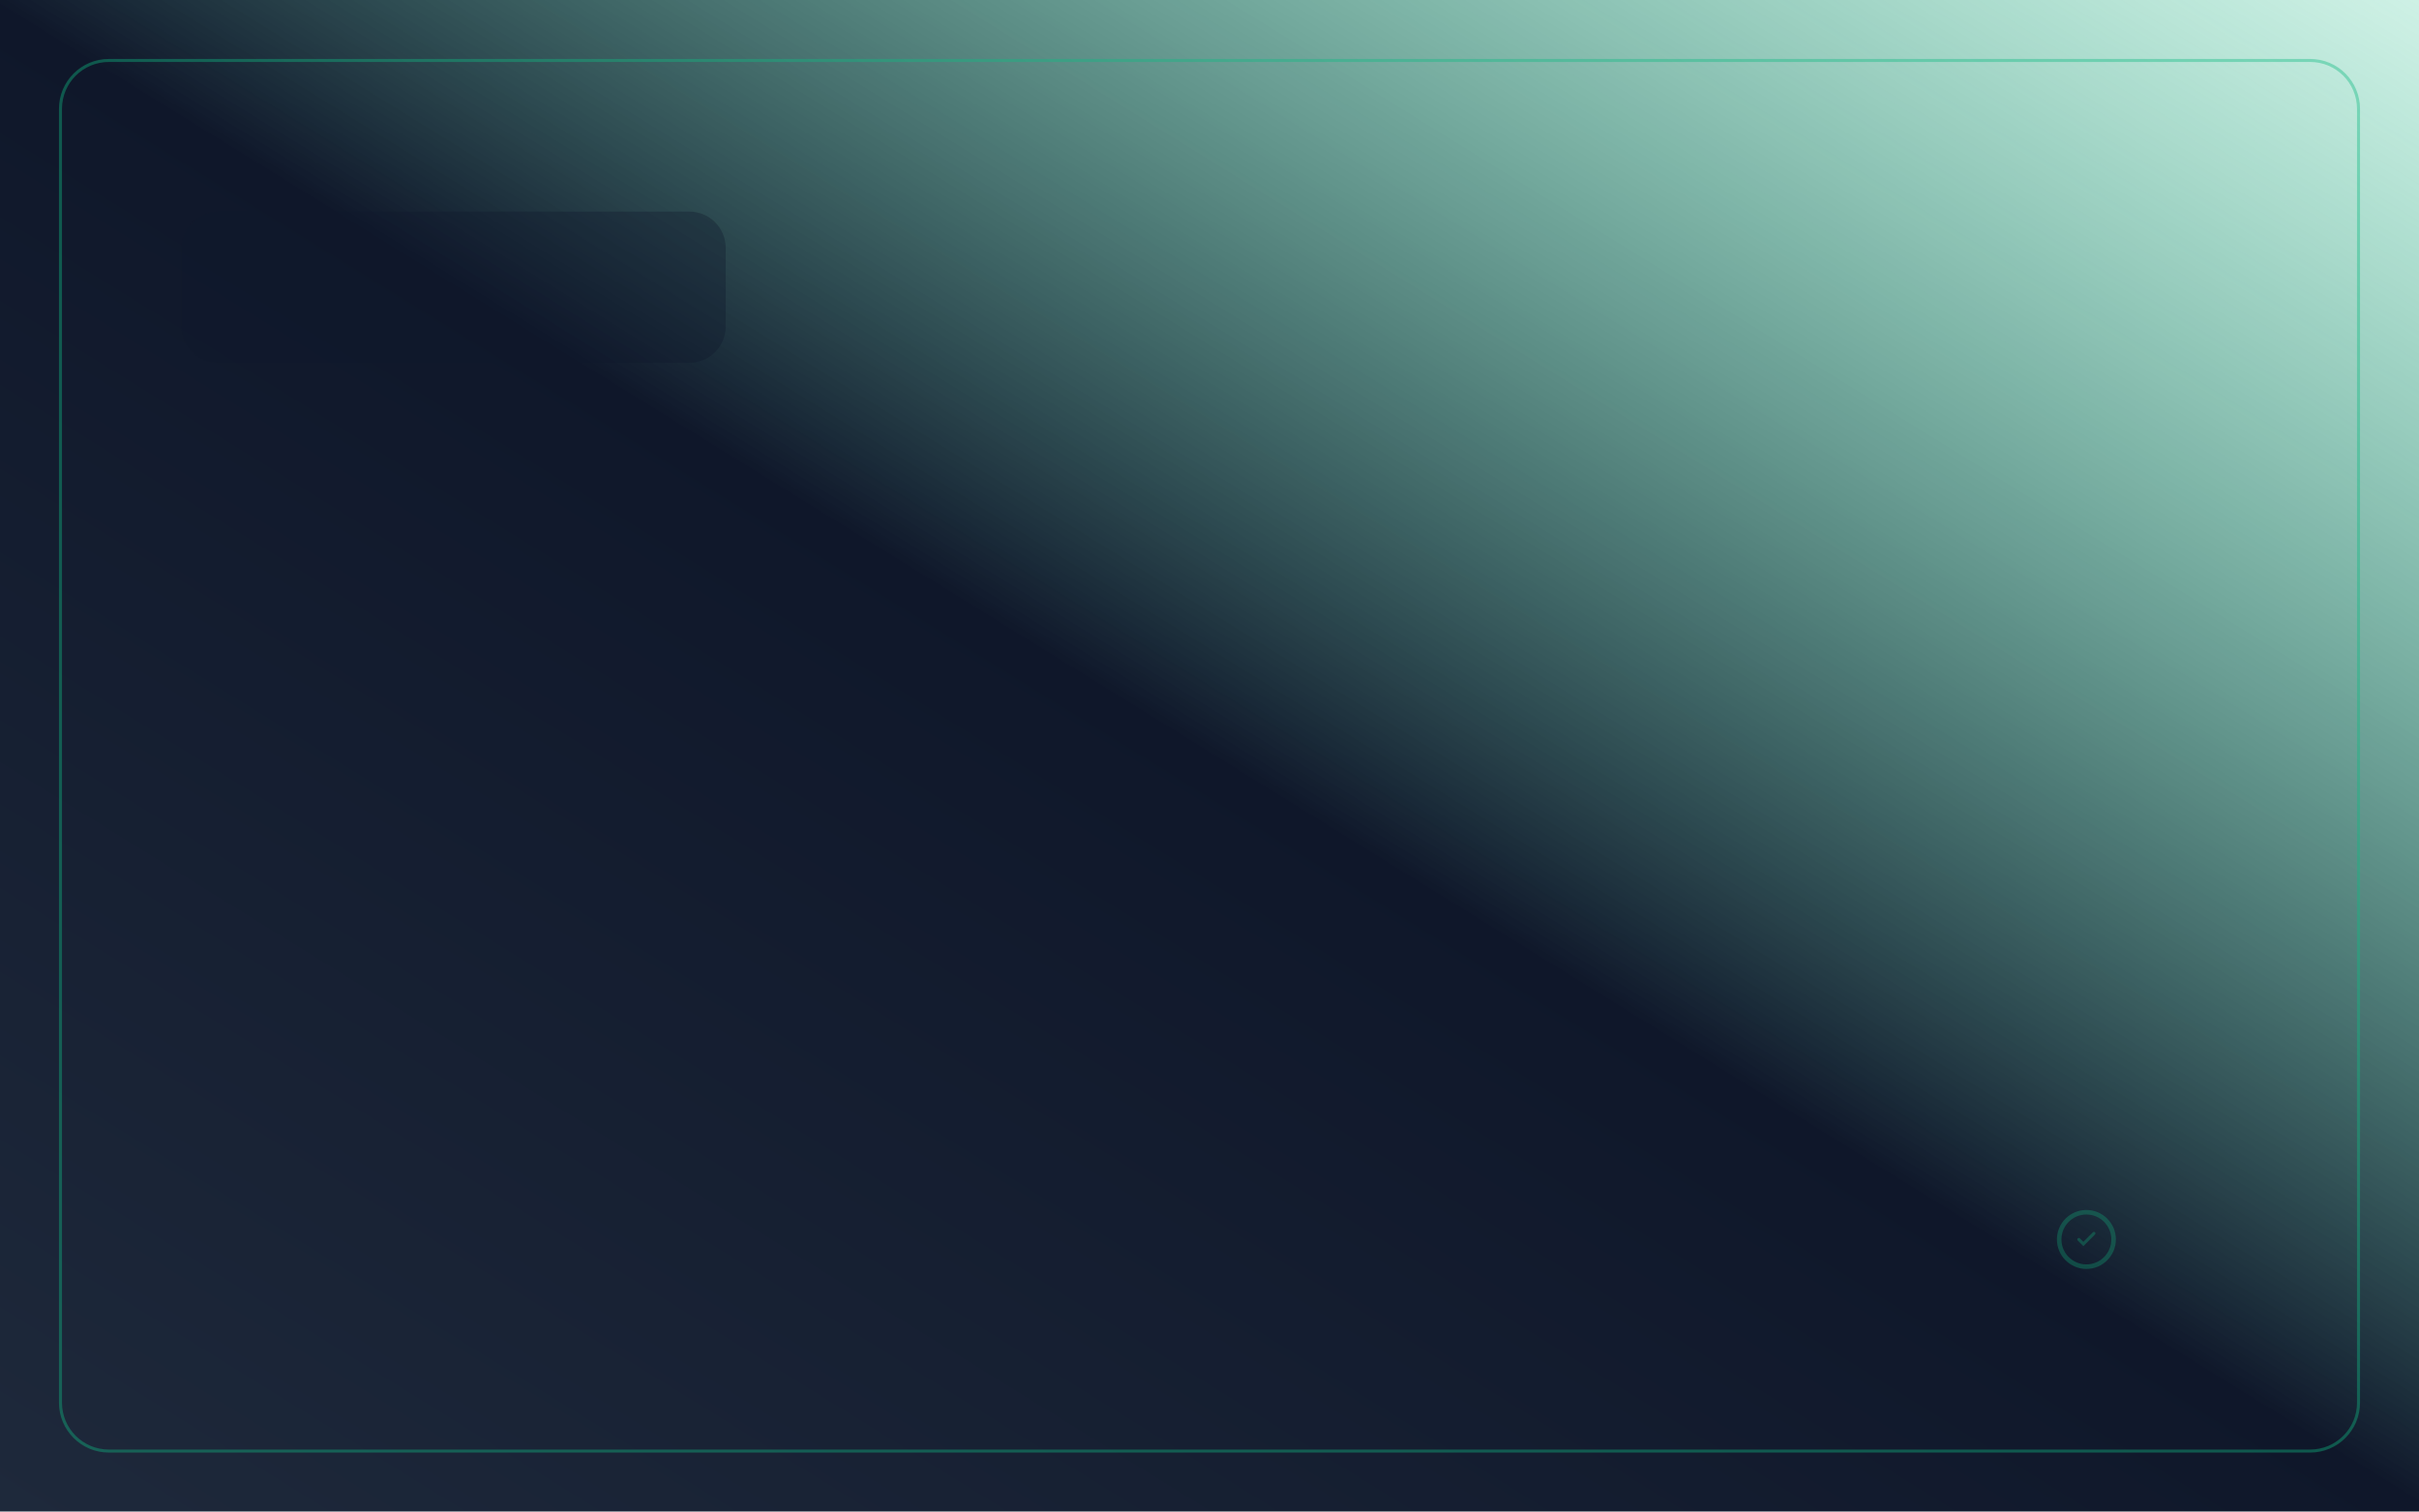
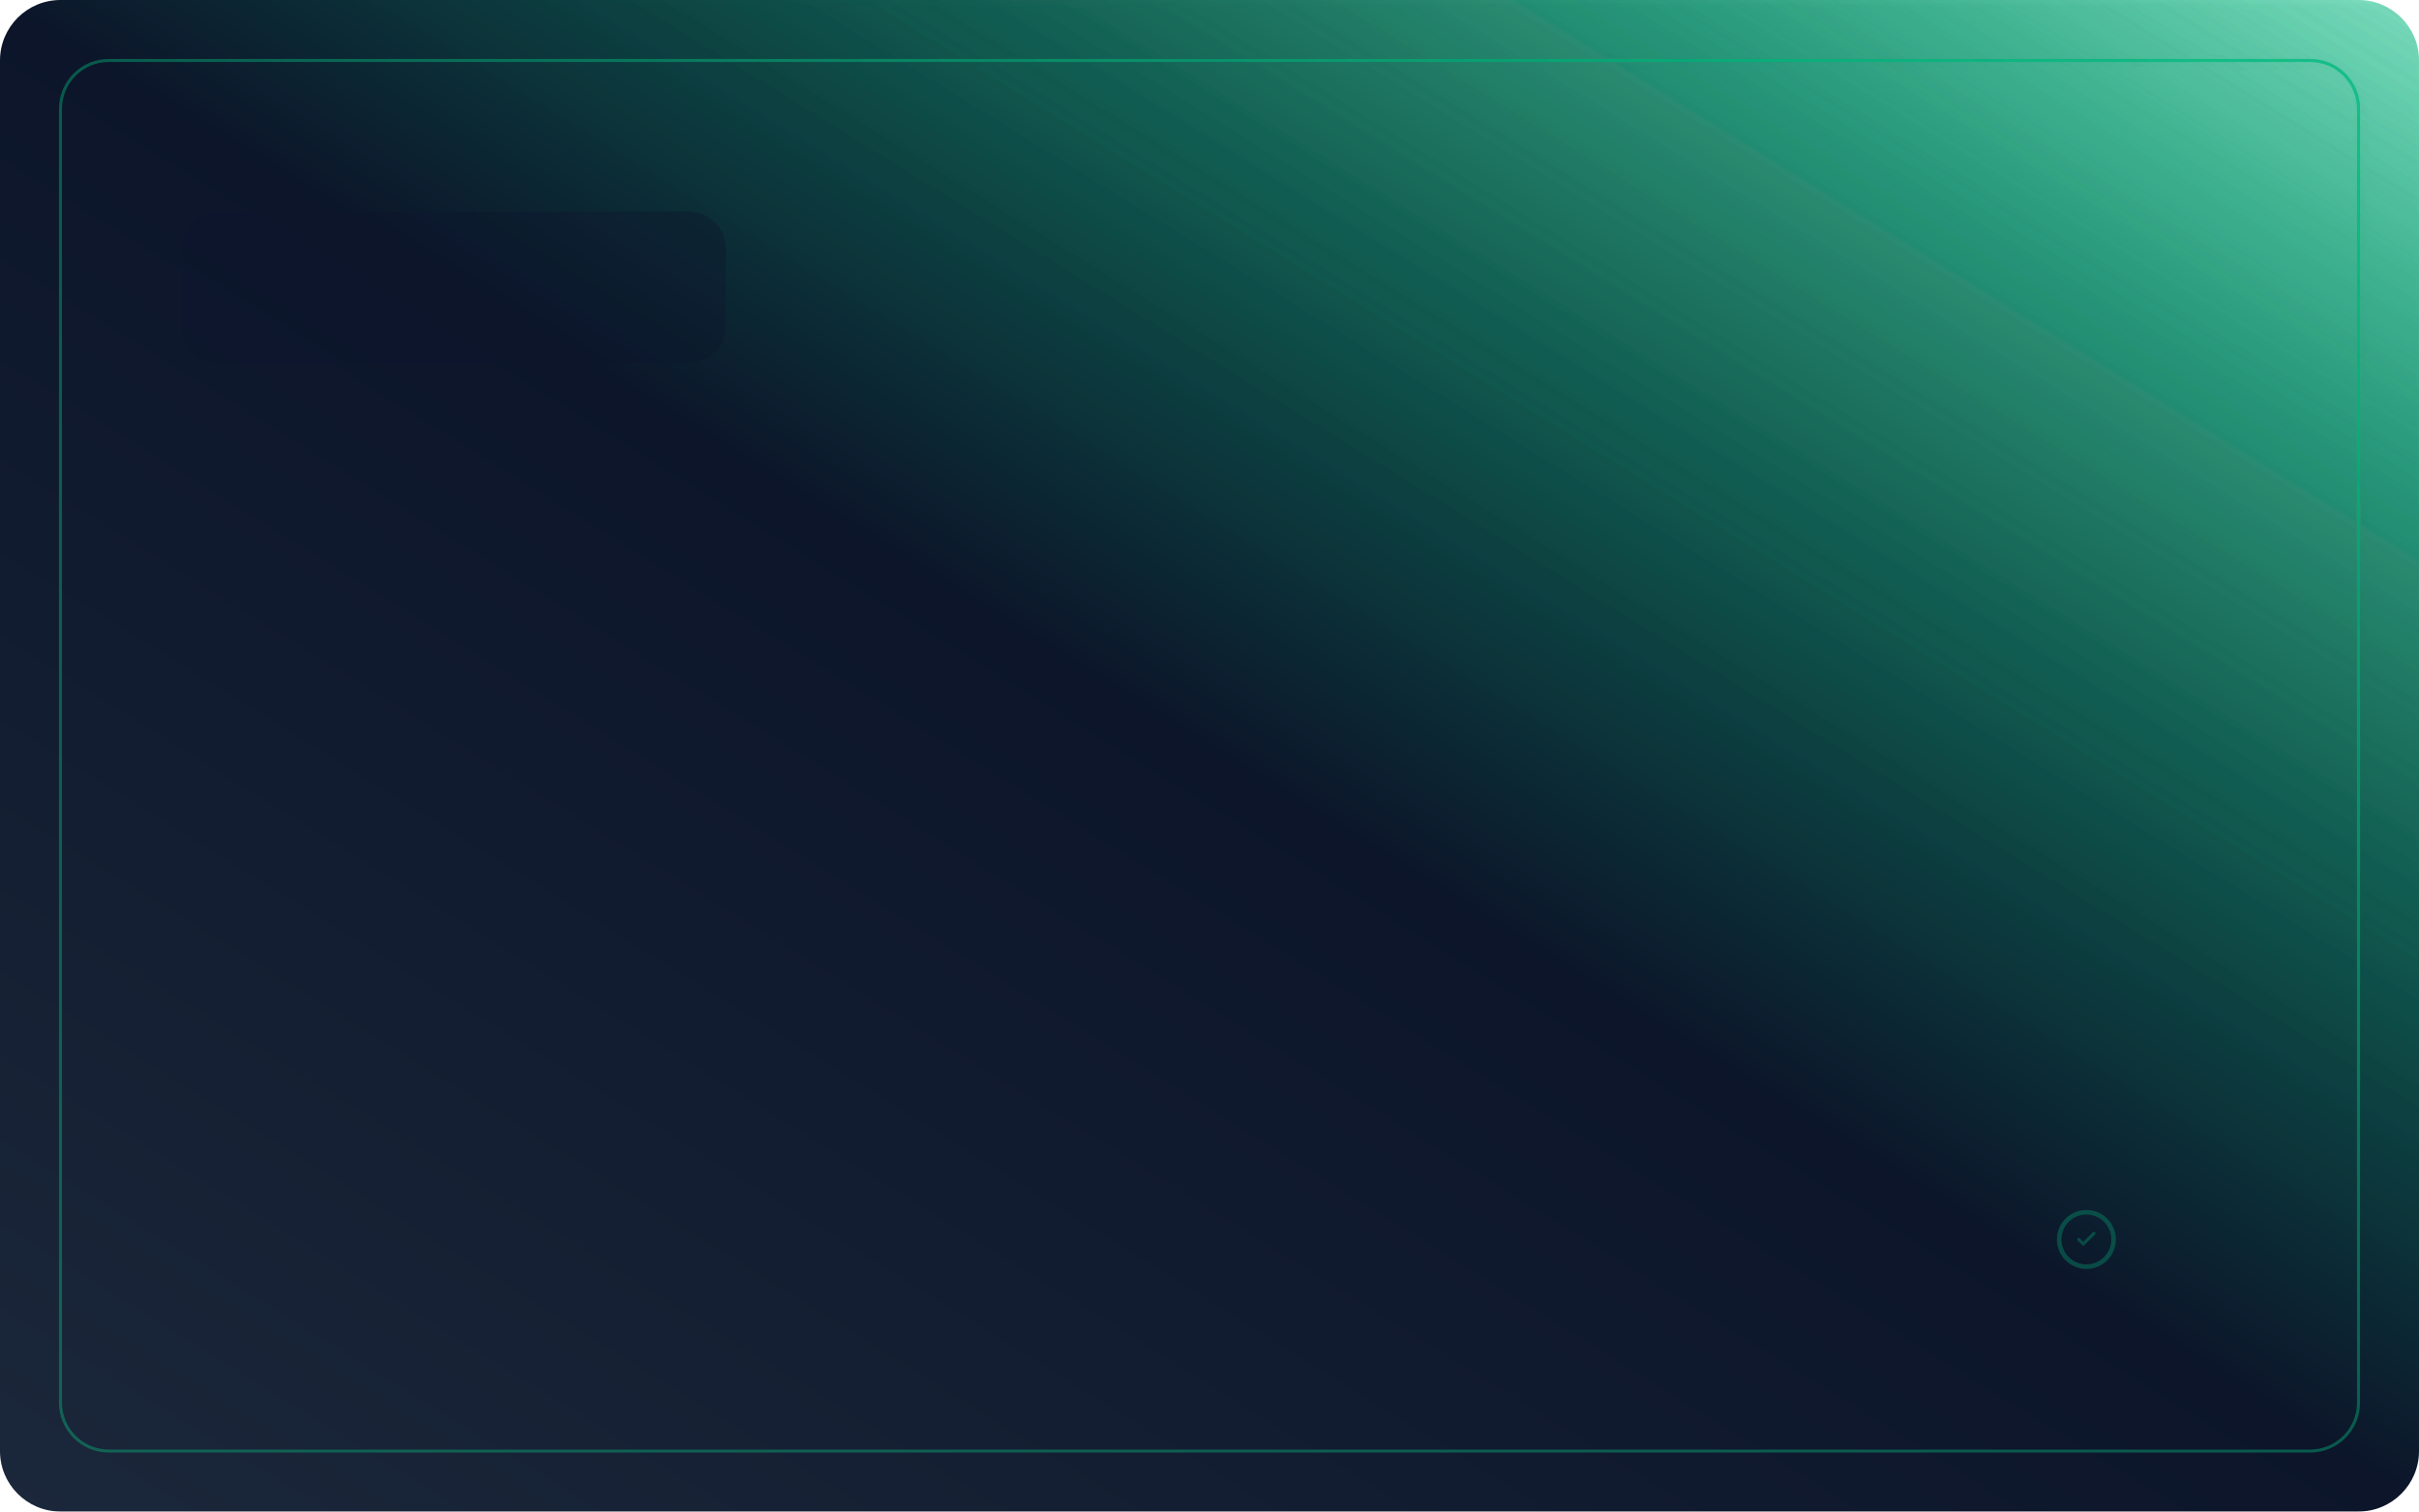
<svg xmlns="http://www.w3.org/2000/svg" viewBox="0 0 1600 1000" role="img" aria-labelledby="bank-03-bg-title bank-03-bg-desc">
  <defs>
    <linearGradient id="bank-03-base" x1="100%" y1="0%" x2="0%" y2="100%">
-       <stop offset="0%" style="stop-color:#10B981;stop-opacity:0.2" />
-       <stop offset="50%" style="stop-color:#0F172A;stop-opacity:1" />
-       <stop offset="100%" style="stop-color:#1E293B;stop-opacity:1" />
+       <stop offset="0%" style="stop-color:#05BD80;stop-opacity:0.2" />
+       <stop offset="50%" style="stop-color:#0C152A;stop-opacity:1" />
+       <stop offset="100%" style="stop-color:#1B273A;stop-opacity:1" />
    </linearGradient>
+     <clipPath id="nb-premium-bank-03-bg-clip">
+       <rect x="0.0" y="0.0" width="1600.0" height="1000.0" rx="40.0" ry="40.0" />
+     </clipPath>
+     <filter id="nb-premium-bank-03-bg-bevel" x="-2%" y="-2%" width="104%" height="104%" color-interpolation-filters="sRGB">
+       <feDropShadow dx="-1" dy="-1" stdDeviation="1.5" flood-color="#FFFFFF" flood-opacity="0.12" result="highlight" />
+       <feDropShadow dx="1.5" dy="1.5" stdDeviation="2" flood-color="#000000" flood-opacity="0.10" result="shadow" />
+       <feMerge>
+         <feMergeNode in="shadow" />
+         <feMergeNode in="highlight" />
+         <feMergeNode in="SourceGraphic" />
+       </feMerge>
+     </filter>
  </defs>
-   <rect width="1600" height="1000" fill="url(#bank-03-base)" />
-   <rect x="40" y="40" width="1520" height="920" fill="none" stroke="#10B981" stroke-width="2" opacity="0.4" rx="32" />
-   <g transform="translate(1360, 800)" opacity="0.3">
-     <circle cx="20" cy="20" r="18" fill="none" stroke="#10B981" stroke-width="3" />
-     <path d="M 15,20 L 18,23 L 25,16" fill="none" stroke="#10B981" stroke-width="2" stroke-linecap="round" />
+   <g clip-path="url(#nb-premium-bank-03-bg-clip)" filter="url(#nb-premium-bank-03-bg-bevel)">
+     <rect width="1600" height="1000" fill="url(#bank-03-base)" />
+     <rect x="40" y="40" width="1520" height="920" fill="none" stroke="#05BD80" stroke-width="2" opacity="0.4" rx="32" />
+     <g transform="translate(1360, 800)" opacity="0.3">
+       <circle cx="20" cy="20" r="18" fill="none" stroke="#05BD80" stroke-width="3" />
+       <path d="M 15,20 L 18,23 L 25,16" fill="none" stroke="#05BD80" stroke-width="2" stroke-linecap="round" />
+     </g>
+     <rect x="120" y="140" width="360" height="100" fill="#0C152A" opacity="0.35" rx="24" />
  </g>
-   <rect x="120" y="140" width="360" height="100" fill="#0F172A" opacity="0.35" rx="24" />
</svg>
